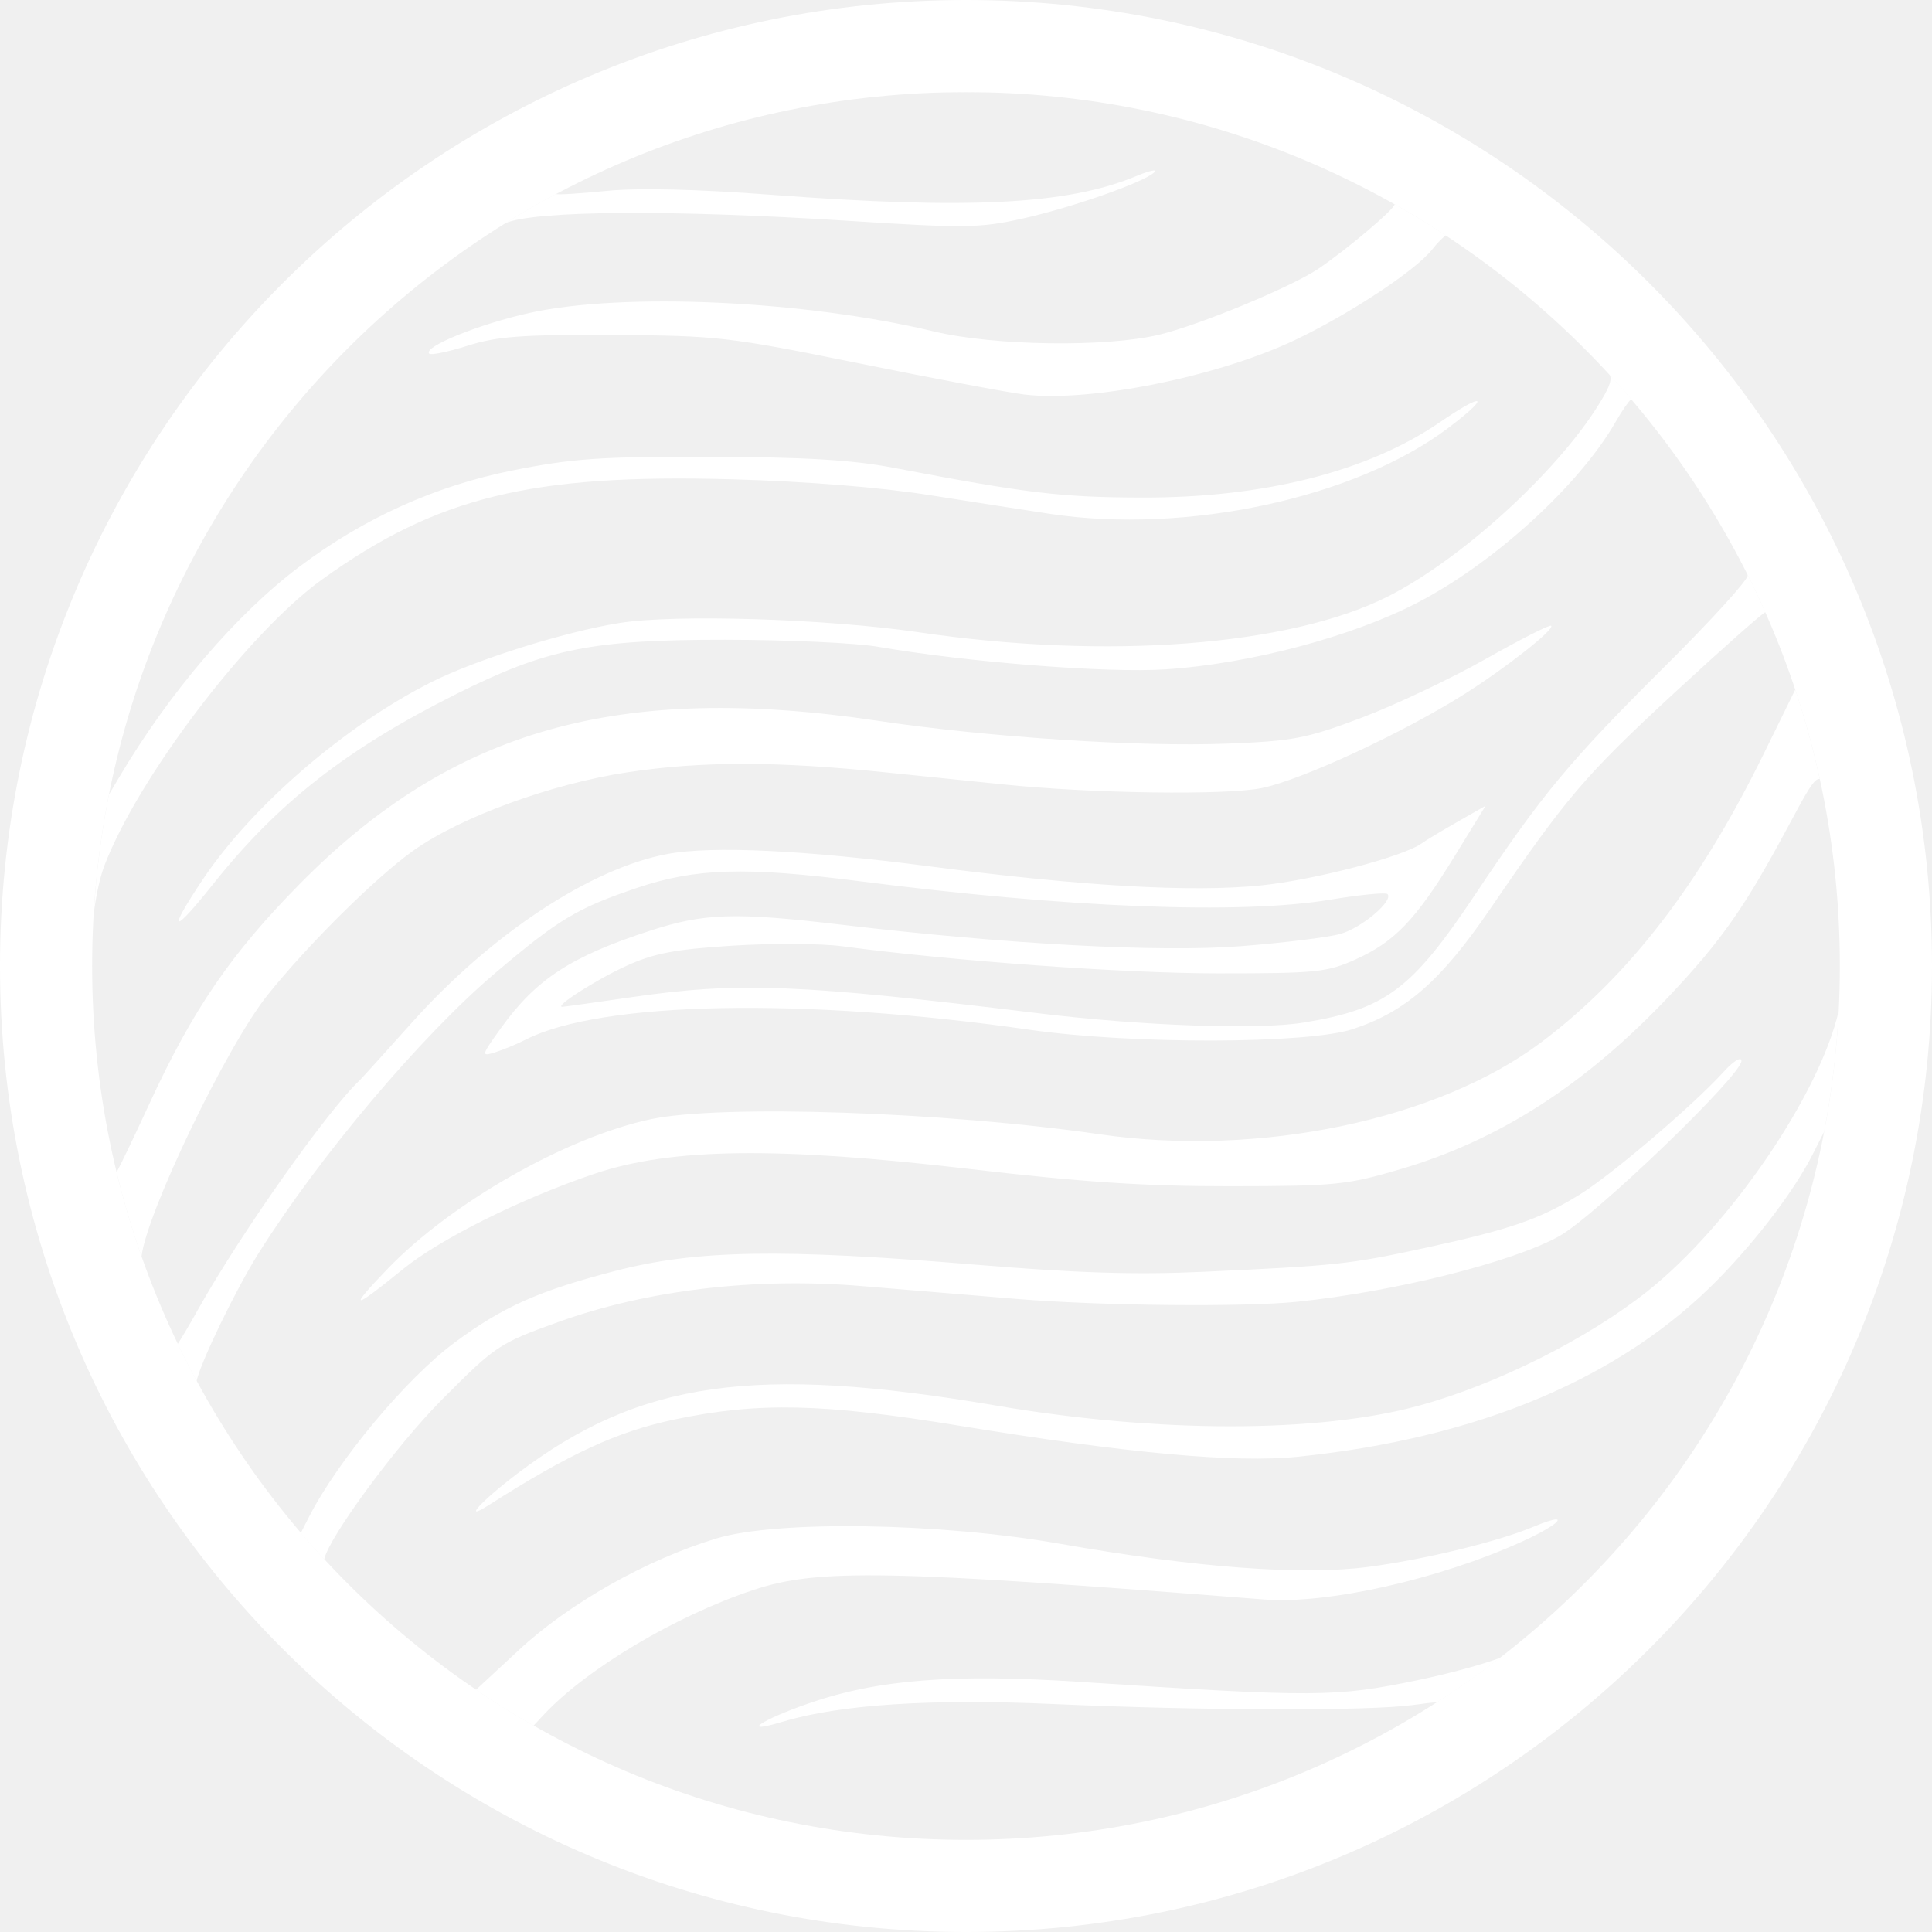
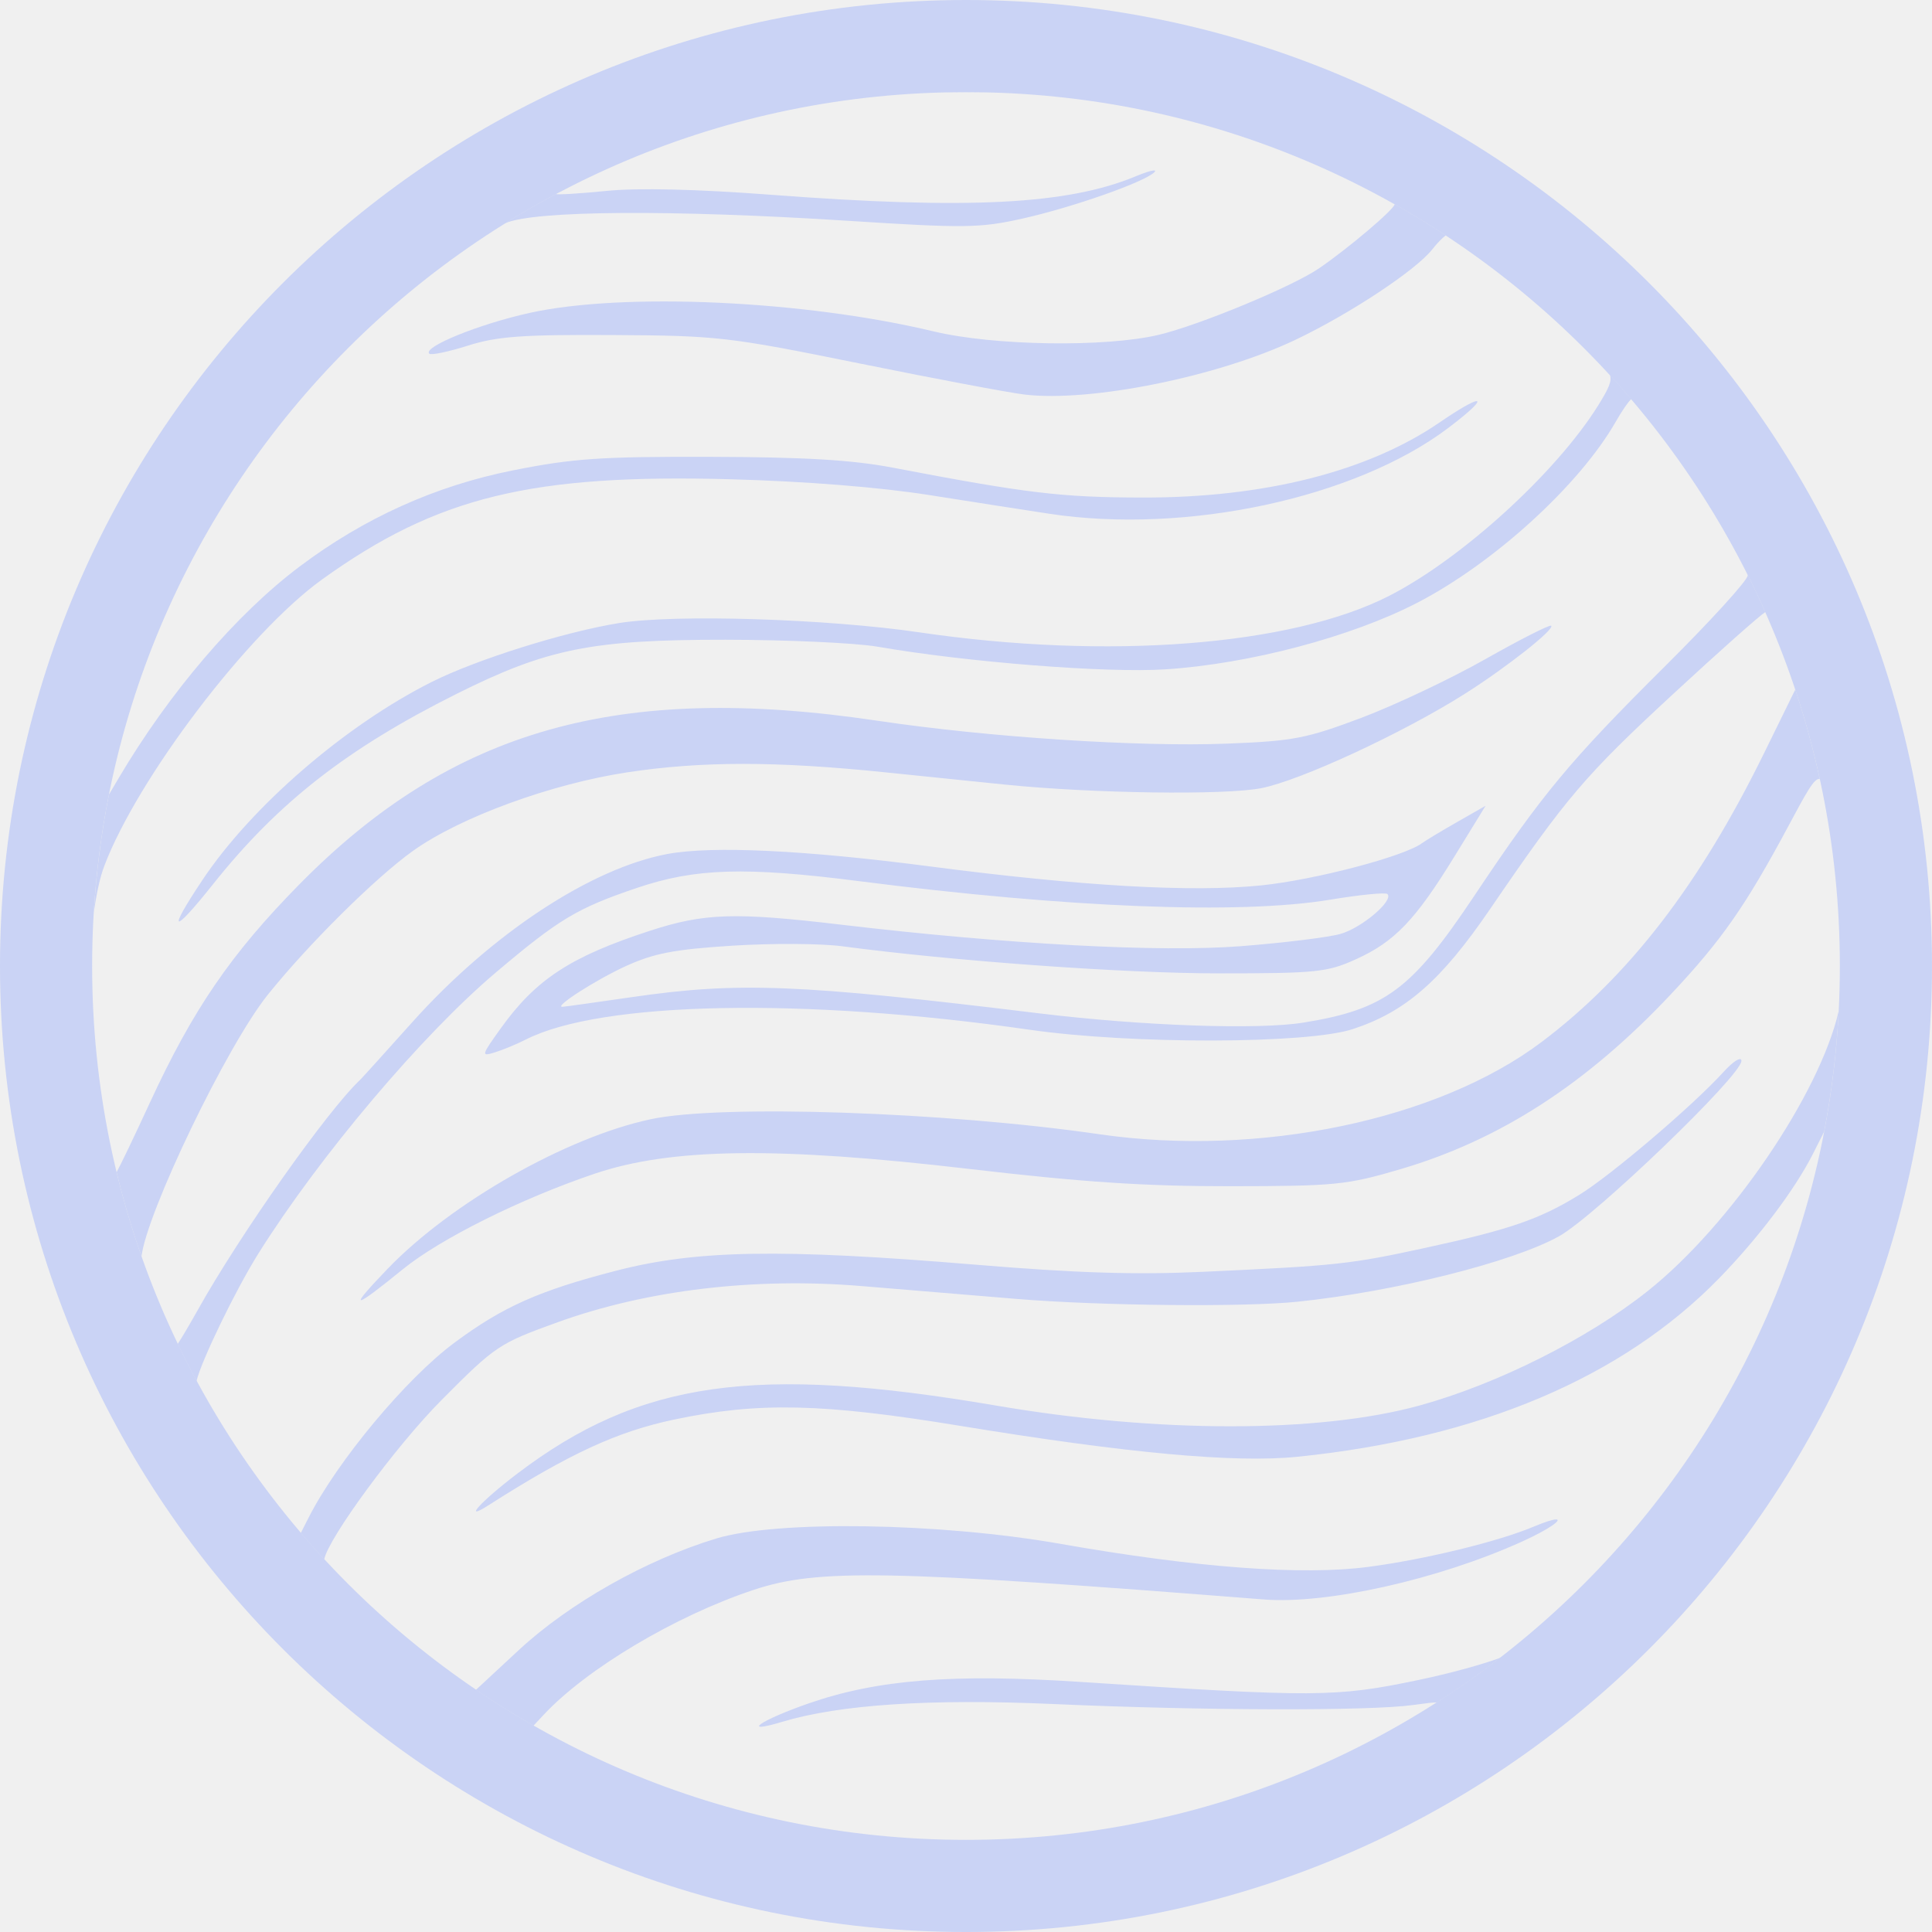
<svg xmlns="http://www.w3.org/2000/svg" width="197.092mm" height="197.092mm" viewBox="0 0 197.092 197.092" version="1.1" id="svg5">
  <defs id="defs2" />
  <g id="g7597" style="display:inline;opacity:1" transform="translate(-5.172589,-36.43783)">
-     <path id="path7593" style="opacity:1;fill:#ffffff;fill-opacity:1;stroke-width:2.346" d="m 392.008,173.246 c -3.854,0 -7.687,0.087 -11.51,0.215 3.74,-0.085 7.486,-0.164 11.422,-0.164 4.022,0 7.883,0.079 11.721,0.17 -3.863,-0.131 -7.737,-0.221 -11.633,-0.221 z m 72.346,30.193 c -1.067,0.069 -3.514,0.842 -6.74,2.188 -26.345,10.991 -64.678,12.948 -140.77,7.188 -28.65,-2.169 -51.282,-2.704 -63.346,-1.5 -10.323,1.031 -19.141,1.571 -19.594,1.199 -0.003,-0.002 -9.1e-4,-0.006 -0.004,-0.008 -6.715,3.569 -13.294,7.36 -19.729,11.361 0.054,-0.024 0.116,-0.06 0.17,-0.084 11.189,-4.927 64.254,-5.29 132.576,-0.908 44.433,2.85 50.448,2.775 66.635,-0.826 19.402,-4.317 47.367,-14.138 51.1,-17.945 0.484,-0.494 0.341,-0.705 -0.299,-0.664 z m 92.951,13.002 c -0.207,2.034 -18.064,17.166 -29.307,24.82 -10.283,7.001 -45.997,21.806 -61.592,25.533 -20.557,4.913 -63.636,4.27 -86.85,-1.295 -49.86,-11.953 -119.569,-15.148 -155.785,-7.139 -19.514,4.315 -41.282,13.155 -38.715,15.723 0.675,0.675 7.375,-0.718 14.891,-3.096 11.317,-3.58 20.92,-4.283 55.896,-4.09 40.392,0.223 44.529,0.699 95.02,10.938 29.034,5.887 57.695,11.29 63.691,12.006 25.395,3.032 74.436,-6.847 104.277,-21.008 20.945,-9.939 46.567,-26.851 52.92,-34.928 1.912,-2.431 3.969,-4.521 5.277,-5.443 -6.425,-4.225 -13.002,-8.235 -19.725,-12.021 z m 82.973,65.814 c 0.808,2.422 -0.428,5.211 -4.539,11.801 -16.254,26.055 -52.895,59.375 -80.9,73.566 -37.788,19.149 -108.338,24.572 -180.84,13.904 -35.649,-5.246 -94.192,-7.057 -115.732,-3.582 -21.105,3.405 -55.047,14.07 -72.244,22.701 -33.314,16.721 -69.384,47.865 -88.379,76.311 -13.812,20.683 -11.722,21.497 4.113,1.604 25.012,-31.423 51.614,-52.2 93.898,-73.34 34.808,-17.402 52.116,-20.882 103.594,-20.838 23.872,0.021 50.267,1.226 58.654,2.68 34.582,5.992 88.308,10.214 111.096,8.729 32.237,-2.101 71.51,-12.486 96.934,-25.631 29.654,-15.331 62.668,-45.448 76.627,-69.9 2.395,-4.196 4.846,-7.725 5.969,-8.672 -2.695,-3.161 -5.442,-6.274 -8.25,-9.332 z m -51.631,10.139 c -1.549,0.263 -6.329,2.917 -14.01,8.184 -27.657,18.965 -67.714,29.089 -114.678,28.98 -31.376,-0.072 -44.419,-1.636 -96.191,-11.529 -15.586,-2.978 -34.018,-4.071 -70.385,-4.172 -42.373,-0.117 -53.043,0.618 -76.223,5.254 -29.79,5.958 -57.179,18.316 -82.078,37.033 -24.43,18.364 -50.35,48.678 -69.809,81.643 l -3.719,6.299 c -2.946,14.853 -4.911,30.061 -5.84,45.553 1.007,-7.198 2.339,-13.547 4.049,-18.049 12.876,-33.909 55.43,-89.904 83.902,-110.404 44.288,-31.888 80.685,-40.801 157.928,-38.672 28.636,0.789 57.159,3.065 76.25,6.082 16.775,2.651 37.647,5.9 46.381,7.223 52.684,7.977 117.905,-6.052 153.67,-33.055 9.395,-7.093 12.744,-10.707 10.752,-10.369 z m 104.695,66.777 c 0.021,0.146 0.06,0.316 0.06,0.434 0,1.824 -14.325,17.557 -31.834,34.959 -36.887,36.663 -47.339,49.24 -73.531,88.479 -24.215,36.277 -34.384,43.83 -65.904,48.953 -17.505,2.845 -62.266,1.275 -102.059,-3.582 -92.525,-11.293 -115.757,-12.214 -157.014,-6.221 -14.096,2.048 -26.116,3.723 -26.711,3.723 -3.288,0 12.94,-10.403 24.441,-15.668 10.841,-4.963 18.687,-6.474 41.029,-7.9 15.194,-0.97 34.291,-0.873 42.439,0.215 42.647,5.694 108.65,10.449 145.027,10.449 37.907,0 41.978,-0.416 53.064,-5.434 14.946,-6.765 22.912,-15.086 38.078,-39.779 l 11.918,-19.404 -11.059,6.318 c -6.083,3.475 -12.134,7.118 -13.445,8.094 -6.887,5.125 -41.306,14.162 -62.051,16.291 -26.722,2.742 -69.239,0.305 -127.662,-7.318 -48.298,-6.302 -83.988,-7.996 -101.172,-4.803 -29.556,5.493 -67.936,30.796 -98.539,64.965 -10.323,11.526 -19.33,21.484 -20.016,22.129 -12.648,11.902 -46.16,59.391 -62.502,88.568 -3.308,5.906 -6.305,10.966 -7.832,13.283 2.31,4.816 4.735,9.566 7.264,14.252 1.742,-7.55 14.977,-35.005 23.91,-49.236 23.504,-37.444 62.956,-84.129 91.502,-108.273 24.412,-20.648 31.355,-24.805 54.482,-32.627 22.472,-7.6 41.768,-8.177 85.635,-2.564 80.608,10.313 146.719,12.912 181.539,7.137 11.455,-1.9 21.4,-2.881 22.102,-2.18 2.512,2.512 -9.896,13.041 -18.121,15.377 -4.612,1.31 -21.853,3.434 -38.312,4.721 -31.362,2.451 -90.167,-0.709 -154.246,-8.291 -40.998,-4.851 -52.774,-4.47 -73.797,2.393 -30.49,9.953 -43.82,18.672 -57.338,37.5 -7.607,10.596 -7.711,11.01 -2.346,9.352 3.088,-0.954 8.478,-3.189 11.977,-4.969 28.999,-14.749 107.205,-16.263 194.234,-3.76 39.299,5.646 107.057,5.511 124.588,-0.248 20.382,-6.696 34.053,-18.641 52.891,-46.217 29.596,-43.324 36.578,-51.514 71.162,-83.479 17.607,-16.273 32.627,-29.599 35.006,-31.096 -2.174,-4.911 -4.461,-9.758 -6.859,-14.541 z m -75.705,19.812 c -0.52,-0.52 -11.927,5.27 -25.35,12.865 -13.423,7.595 -34.961,17.786 -47.865,22.646 -21.155,7.969 -26.231,8.946 -51.617,9.938 -34.253,1.337 -92.194,-2.451 -134.902,-8.82 -99.774,-14.879 -164.028,3.294 -222.887,63.043 -26.414,26.813 -41.122,48.308 -57.781,84.439 -6.016,13.048 -11.209,23.863 -12.727,26.58 2.668,11.056 5.879,21.896 9.605,32.494 1.938,-16.779 32.823,-81.165 48.715,-100.945 15.675,-19.511 41.401,-45.008 55.881,-55.385 18.149,-13.006 53.398,-25.918 82.883,-30.363 28.551,-4.304 57.301,-4.297 99.309,0.029 18.351,1.89 39.172,4.023 46.27,4.74 33.852,3.422 84.657,4.126 98.68,1.367 15.229,-2.996 54.895,-21.401 78.727,-36.529 15.956,-10.129 34.44,-24.72 33.061,-26.1 z m 94.115,24.598 -12.055,24.568 c -24.799,50.541 -52.073,85.947 -85.756,111.328 -39.947,30.101 -108.911,44.499 -170.404,35.578 -59.775,-8.671 -145.881,-11.57 -172.992,-5.824 -32.494,6.886 -76.951,32.143 -101.51,57.67 -15.497,16.108 -13.783,16.16 5.865,0.178 14.412,-11.723 45.526,-27.219 73.904,-36.809 29.528,-9.978 70.448,-10.507 144.289,-1.867 43.801,5.125 67.811,6.714 100.885,6.68 40.6,-0.042 44.845,-0.469 65.693,-6.615 38.3,-11.291 71.617,-32.846 104.031,-67.303 19.677,-20.917 28.859,-34.071 45.596,-65.318 6.627,-12.372 9.831,-18.368 11.902,-17.748 -2.553,-11.747 -5.708,-23.265 -9.449,-34.518 z m 16.742,123.932 c -7.341,32.085 -41.725,82.567 -73.584,107.945 -23.097,18.399 -58.256,36.026 -88.201,44.223 -38.839,10.63 -100.742,10.624 -163.057,-0.016 -93.061,-15.889 -137.484,-9.577 -184.658,26.24 -13.919,10.568 -21.399,18.767 -11.156,12.229 31.252,-19.95 49.754,-28.486 71.773,-33.109 32.376,-6.798 57.073,-6.255 109.963,2.422 64.578,10.594 106.089,14.404 130.213,11.951 70.08,-7.126 125.353,-30.545 162.717,-68.939 15.062,-15.478 29.126,-34.14 36.041,-47.826 l 4.33,-8.57 c 2.906,-15.179 4.819,-30.715 5.619,-46.549 z m -38.068,18.553 c -1.058,-0.027 -3.5,1.836 -6.377,4.998 -11.778,12.944 -43.254,39.755 -55.564,47.33 -15.327,9.431 -26.705,13.356 -59.201,20.42 -29.301,6.369 -34.218,6.9 -85.861,9.271 -26.068,1.197 -48.88,0.478 -87.982,-2.768 -75.046,-6.23 -107.34,-5.676 -138.424,2.369 -29.724,7.693 -43.561,13.859 -62.26,27.74 -18.594,13.803 -45.034,45.501 -56.15,67.314 l -3.088,6.061 c 2.944,3.451 5.956,6.841 9.035,10.17 1.58,-8.209 27.66,-43.771 45.295,-61.502 20.817,-20.93 22.079,-21.774 44.881,-29.998 34.367,-12.395 75.848,-17.313 117.074,-13.883 16.903,1.406 43.931,3.646 60.061,4.977 31.943,2.635 87.413,3.178 107.924,1.057 37.488,-3.877 82.891,-15.24 100.885,-25.25 13.896,-7.731 70.432,-62.106 70.314,-67.627 -0.01,-0.451 -0.208,-0.671 -0.561,-0.68 z M 619.434,723.562 c -1.214,0.042 -4.034,0.894 -8.672,2.832 -13.809,5.77 -41.7,12.556 -63.475,15.443 -25.627,3.398 -66.515,0.349 -118.861,-8.863 -46.513,-8.186 -109.295,-9.163 -132.697,-2.066 -27.012,8.191 -56.67,24.949 -76.162,43.035 l -16.523,15.33 c 7.204,4.883 14.61,9.492 22.199,13.816 l 3.945,-4.221 c 16.628,-17.791 50.826,-38.141 80.869,-48.121 24.858,-8.258 51.417,-7.763 196.826,3.674 24.321,1.913 67.264,-7.718 99.496,-22.314 10.624,-4.811 15.726,-8.638 13.055,-8.545 z m -21.387,53.326 c -7.032,2.624 -19.508,6.056 -31.74,8.611 -31.729,6.629 -39.337,6.671 -130.154,0.711 -49.244,-3.231 -78.311,-0.931 -104.867,8.305 -18.583,6.462 -26.584,12.024 -10.209,7.096 22.271,-6.703 57.168,-8.988 104.863,-6.865 57.1,2.541 121.444,2.713 138.424,0.371 4.827,-0.666 7.736,-1.021 9.287,-1.01 8.399,-5.379 16.53,-11.136 24.396,-17.219 z" transform="scale(0.2645833)" />
-     <circle style="display:inline;opacity:1;fill:none;fill-opacity:1;stroke:#ffffff;stroke-width:9.4;stroke-miterlimit:4;stroke-dasharray:none;stroke-opacity:1" id="circle7595" cx="103.718" cy="134.984" r="93.846" />
+     <path id="path7593" style="opacity:1;fill:#cad3f5;fill-opacity:1;stroke-width:2.346" d="m 392.008,173.246 c -3.854,0 -7.687,0.087 -11.51,0.215 3.74,-0.085 7.486,-0.164 11.422,-0.164 4.022,0 7.883,0.079 11.721,0.17 -3.863,-0.131 -7.737,-0.221 -11.633,-0.221 z m 72.346,30.193 c -1.067,0.069 -3.514,0.842 -6.74,2.188 -26.345,10.991 -64.678,12.948 -140.77,7.188 -28.65,-2.169 -51.282,-2.704 -63.346,-1.5 -10.323,1.031 -19.141,1.571 -19.594,1.199 -0.003,-0.002 -9.1e-4,-0.006 -0.004,-0.008 -6.715,3.569 -13.294,7.36 -19.729,11.361 0.054,-0.024 0.116,-0.06 0.17,-0.084 11.189,-4.927 64.254,-5.29 132.576,-0.908 44.433,2.85 50.448,2.775 66.635,-0.826 19.402,-4.317 47.367,-14.138 51.1,-17.945 0.484,-0.494 0.341,-0.705 -0.299,-0.664 z m 92.951,13.002 c -0.207,2.034 -18.064,17.166 -29.307,24.82 -10.283,7.001 -45.997,21.806 -61.592,25.533 -20.557,4.913 -63.636,4.27 -86.85,-1.295 -49.86,-11.953 -119.569,-15.148 -155.785,-7.139 -19.514,4.315 -41.282,13.155 -38.715,15.723 0.675,0.675 7.375,-0.718 14.891,-3.096 11.317,-3.58 20.92,-4.283 55.896,-4.09 40.392,0.223 44.529,0.699 95.02,10.938 29.034,5.887 57.695,11.29 63.691,12.006 25.395,3.032 74.436,-6.847 104.277,-21.008 20.945,-9.939 46.567,-26.851 52.92,-34.928 1.912,-2.431 3.969,-4.521 5.277,-5.443 -6.425,-4.225 -13.002,-8.235 -19.725,-12.021 z m 82.973,65.814 c 0.808,2.422 -0.428,5.211 -4.539,11.801 -16.254,26.055 -52.895,59.375 -80.9,73.566 -37.788,19.149 -108.338,24.572 -180.84,13.904 -35.649,-5.246 -94.192,-7.057 -115.732,-3.582 -21.105,3.405 -55.047,14.07 -72.244,22.701 -33.314,16.721 -69.384,47.865 -88.379,76.311 -13.812,20.683 -11.722,21.497 4.113,1.604 25.012,-31.423 51.614,-52.2 93.898,-73.34 34.808,-17.402 52.116,-20.882 103.594,-20.838 23.872,0.021 50.267,1.226 58.654,2.68 34.582,5.992 88.308,10.214 111.096,8.729 32.237,-2.101 71.51,-12.486 96.934,-25.631 29.654,-15.331 62.668,-45.448 76.627,-69.9 2.395,-4.196 4.846,-7.725 5.969,-8.672 -2.695,-3.161 -5.442,-6.274 -8.25,-9.332 z m -51.631,10.139 c -1.549,0.263 -6.329,2.917 -14.01,8.184 -27.657,18.965 -67.714,29.089 -114.678,28.98 -31.376,-0.072 -44.419,-1.636 -96.191,-11.529 -15.586,-2.978 -34.018,-4.071 -70.385,-4.172 -42.373,-0.117 -53.043,0.618 -76.223,5.254 -29.79,5.958 -57.179,18.316 -82.078,37.033 -24.43,18.364 -50.35,48.678 -69.809,81.643 l -3.719,6.299 c -2.946,14.853 -4.911,30.061 -5.84,45.553 1.007,-7.198 2.339,-13.547 4.049,-18.049 12.876,-33.909 55.43,-89.904 83.902,-110.404 44.288,-31.888 80.685,-40.801 157.928,-38.672 28.636,0.789 57.159,3.065 76.25,6.082 16.775,2.651 37.647,5.9 46.381,7.223 52.684,7.977 117.905,-6.052 153.67,-33.055 9.395,-7.093 12.744,-10.707 10.752,-10.369 z m 104.695,66.777 c 0.021,0.146 0.06,0.316 0.06,0.434 0,1.824 -14.325,17.557 -31.834,34.959 -36.887,36.663 -47.339,49.24 -73.531,88.479 -24.215,36.277 -34.384,43.83 -65.904,48.953 -17.505,2.845 -62.266,1.275 -102.059,-3.582 -92.525,-11.293 -115.757,-12.214 -157.014,-6.221 -14.096,2.048 -26.116,3.723 -26.711,3.723 -3.288,0 12.94,-10.403 24.441,-15.668 10.841,-4.963 18.687,-6.474 41.029,-7.9 15.194,-0.97 34.291,-0.873 42.439,0.215 42.647,5.694 108.65,10.449 145.027,10.449 37.907,0 41.978,-0.416 53.064,-5.434 14.946,-6.765 22.912,-15.086 38.078,-39.779 l 11.918,-19.404 -11.059,6.318 c -6.083,3.475 -12.134,7.118 -13.445,8.094 -6.887,5.125 -41.306,14.162 -62.051,16.291 -26.722,2.742 -69.239,0.305 -127.662,-7.318 -48.298,-6.302 -83.988,-7.996 -101.172,-4.803 -29.556,5.493 -67.936,30.796 -98.539,64.965 -10.323,11.526 -19.33,21.484 -20.016,22.129 -12.648,11.902 -46.16,59.391 -62.502,88.568 -3.308,5.906 -6.305,10.966 -7.832,13.283 2.31,4.816 4.735,9.566 7.264,14.252 1.742,-7.55 14.977,-35.005 23.91,-49.236 23.504,-37.444 62.956,-84.129 91.502,-108.273 24.412,-20.648 31.355,-24.805 54.482,-32.627 22.472,-7.6 41.768,-8.177 85.635,-2.564 80.608,10.313 146.719,12.912 181.539,7.137 11.455,-1.9 21.4,-2.881 22.102,-2.18 2.512,2.512 -9.896,13.041 -18.121,15.377 -4.612,1.31 -21.853,3.434 -38.312,4.721 -31.362,2.451 -90.167,-0.709 -154.246,-8.291 -40.998,-4.851 -52.774,-4.47 -73.797,2.393 -30.49,9.953 -43.82,18.672 -57.338,37.5 -7.607,10.596 -7.711,11.01 -2.346,9.352 3.088,-0.954 8.478,-3.189 11.977,-4.969 28.999,-14.749 107.205,-16.263 194.234,-3.76 39.299,5.646 107.057,5.511 124.588,-0.248 20.382,-6.696 34.053,-18.641 52.891,-46.217 29.596,-43.324 36.578,-51.514 71.162,-83.479 17.607,-16.273 32.627,-29.599 35.006,-31.096 -2.174,-4.911 -4.461,-9.758 -6.859,-14.541 z m -75.705,19.812 c -0.52,-0.52 -11.927,5.27 -25.35,12.865 -13.423,7.595 -34.961,17.786 -47.865,22.646 -21.155,7.969 -26.231,8.946 -51.617,9.938 -34.253,1.337 -92.194,-2.451 -134.902,-8.82 -99.774,-14.879 -164.028,3.294 -222.887,63.043 -26.414,26.813 -41.122,48.308 -57.781,84.439 -6.016,13.048 -11.209,23.863 -12.727,26.58 2.668,11.056 5.879,21.896 9.605,32.494 1.938,-16.779 32.823,-81.165 48.715,-100.945 15.675,-19.511 41.401,-45.008 55.881,-55.385 18.149,-13.006 53.398,-25.918 82.883,-30.363 28.551,-4.304 57.301,-4.297 99.309,0.029 18.351,1.89 39.172,4.023 46.27,4.74 33.852,3.422 84.657,4.126 98.68,1.367 15.229,-2.996 54.895,-21.401 78.727,-36.529 15.956,-10.129 34.44,-24.72 33.061,-26.1 z m 94.115,24.598 -12.055,24.568 c -24.799,50.541 -52.073,85.947 -85.756,111.328 -39.947,30.101 -108.911,44.499 -170.404,35.578 -59.775,-8.671 -145.881,-11.57 -172.992,-5.824 -32.494,6.886 -76.951,32.143 -101.51,57.67 -15.497,16.108 -13.783,16.16 5.865,0.178 14.412,-11.723 45.526,-27.219 73.904,-36.809 29.528,-9.978 70.448,-10.507 144.289,-1.867 43.801,5.125 67.811,6.714 100.885,6.68 40.6,-0.042 44.845,-0.469 65.693,-6.615 38.3,-11.291 71.617,-32.846 104.031,-67.303 19.677,-20.917 28.859,-34.071 45.596,-65.318 6.627,-12.372 9.831,-18.368 11.902,-17.748 -2.553,-11.747 -5.708,-23.265 -9.449,-34.518 z m 16.742,123.932 c -7.341,32.085 -41.725,82.567 -73.584,107.945 -23.097,18.399 -58.256,36.026 -88.201,44.223 -38.839,10.63 -100.742,10.624 -163.057,-0.016 -93.061,-15.889 -137.484,-9.577 -184.658,26.24 -13.919,10.568 -21.399,18.767 -11.156,12.229 31.252,-19.95 49.754,-28.486 71.773,-33.109 32.376,-6.798 57.073,-6.255 109.963,2.422 64.578,10.594 106.089,14.404 130.213,11.951 70.08,-7.126 125.353,-30.545 162.717,-68.939 15.062,-15.478 29.126,-34.14 36.041,-47.826 l 4.33,-8.57 c 2.906,-15.179 4.819,-30.715 5.619,-46.549 z m -38.068,18.553 c -1.058,-0.027 -3.5,1.836 -6.377,4.998 -11.778,12.944 -43.254,39.755 -55.564,47.33 -15.327,9.431 -26.705,13.356 -59.201,20.42 -29.301,6.369 -34.218,6.9 -85.861,9.271 -26.068,1.197 -48.88,0.478 -87.982,-2.768 -75.046,-6.23 -107.34,-5.676 -138.424,2.369 -29.724,7.693 -43.561,13.859 -62.26,27.74 -18.594,13.803 -45.034,45.501 -56.15,67.314 l -3.088,6.061 c 2.944,3.451 5.956,6.841 9.035,10.17 1.58,-8.209 27.66,-43.771 45.295,-61.502 20.817,-20.93 22.079,-21.774 44.881,-29.998 34.367,-12.395 75.848,-17.313 117.074,-13.883 16.903,1.406 43.931,3.646 60.061,4.977 31.943,2.635 87.413,3.178 107.924,1.057 37.488,-3.877 82.891,-15.24 100.885,-25.25 13.896,-7.731 70.432,-62.106 70.314,-67.627 -0.01,-0.451 -0.208,-0.671 -0.561,-0.68 z M 619.434,723.562 c -1.214,0.042 -4.034,0.894 -8.672,2.832 -13.809,5.77 -41.7,12.556 -63.475,15.443 -25.627,3.398 -66.515,0.349 -118.861,-8.863 -46.513,-8.186 -109.295,-9.163 -132.697,-2.066 -27.012,8.191 -56.67,24.949 -76.162,43.035 l -16.523,15.33 c 7.204,4.883 14.61,9.492 22.199,13.816 l 3.945,-4.221 c 16.628,-17.791 50.826,-38.141 80.869,-48.121 24.858,-8.258 51.417,-7.763 196.826,3.674 24.321,1.913 67.264,-7.718 99.496,-22.314 10.624,-4.811 15.726,-8.638 13.055,-8.545 z m -21.387,53.326 c -7.032,2.624 -19.508,6.056 -31.74,8.611 -31.729,6.629 -39.337,6.671 -130.154,0.711 -49.244,-3.231 -78.311,-0.931 -104.867,8.305 -18.583,6.462 -26.584,12.024 -10.209,7.096 22.271,-6.703 57.168,-8.988 104.863,-6.865 57.1,2.541 121.444,2.713 138.424,0.371 4.827,-0.666 7.736,-1.021 9.287,-1.01 8.399,-5.379 16.53,-11.136 24.396,-17.219 z" transform="scale(0.2645833)" />
+     <circle style="display:inline;opacity:1;fill:none;fill-opacity:1;stroke:#cad3f5;stroke-width:9.4;stroke-miterlimit:4;stroke-dasharray:none;stroke-opacity:1" id="circle7595" cx="103.718" cy="134.984" r="93.846" />
  </g>
</svg>
